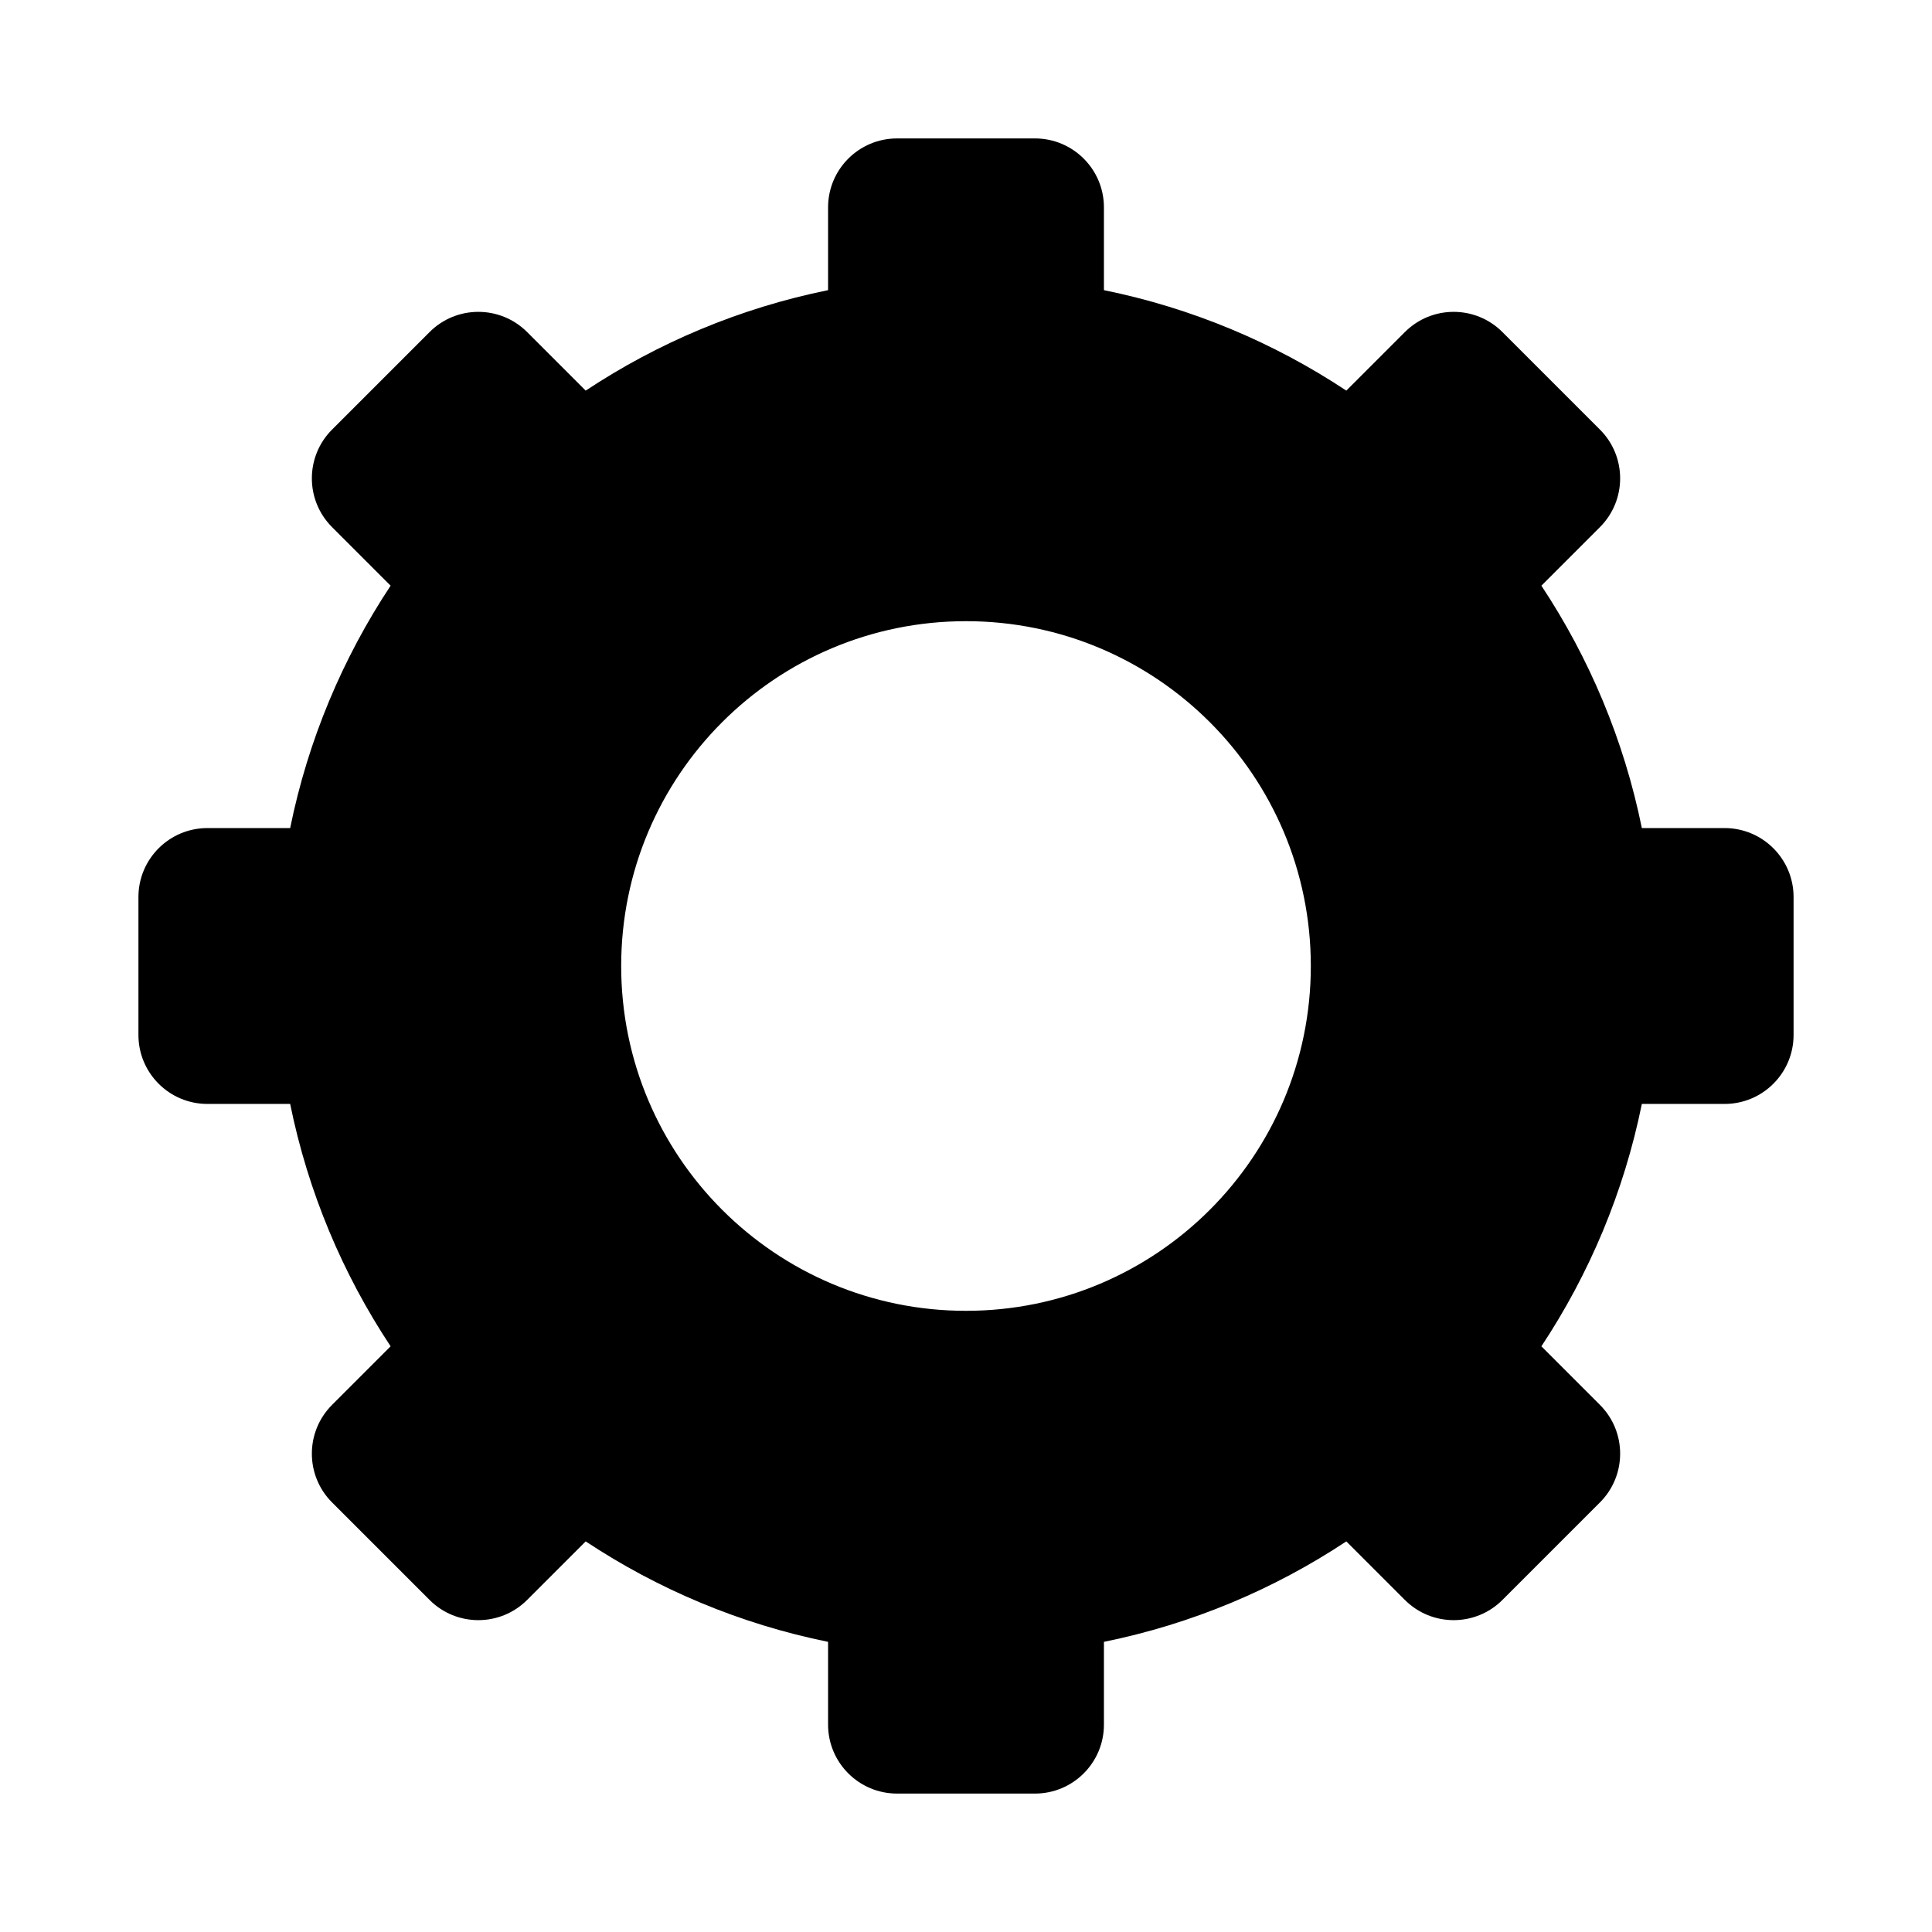
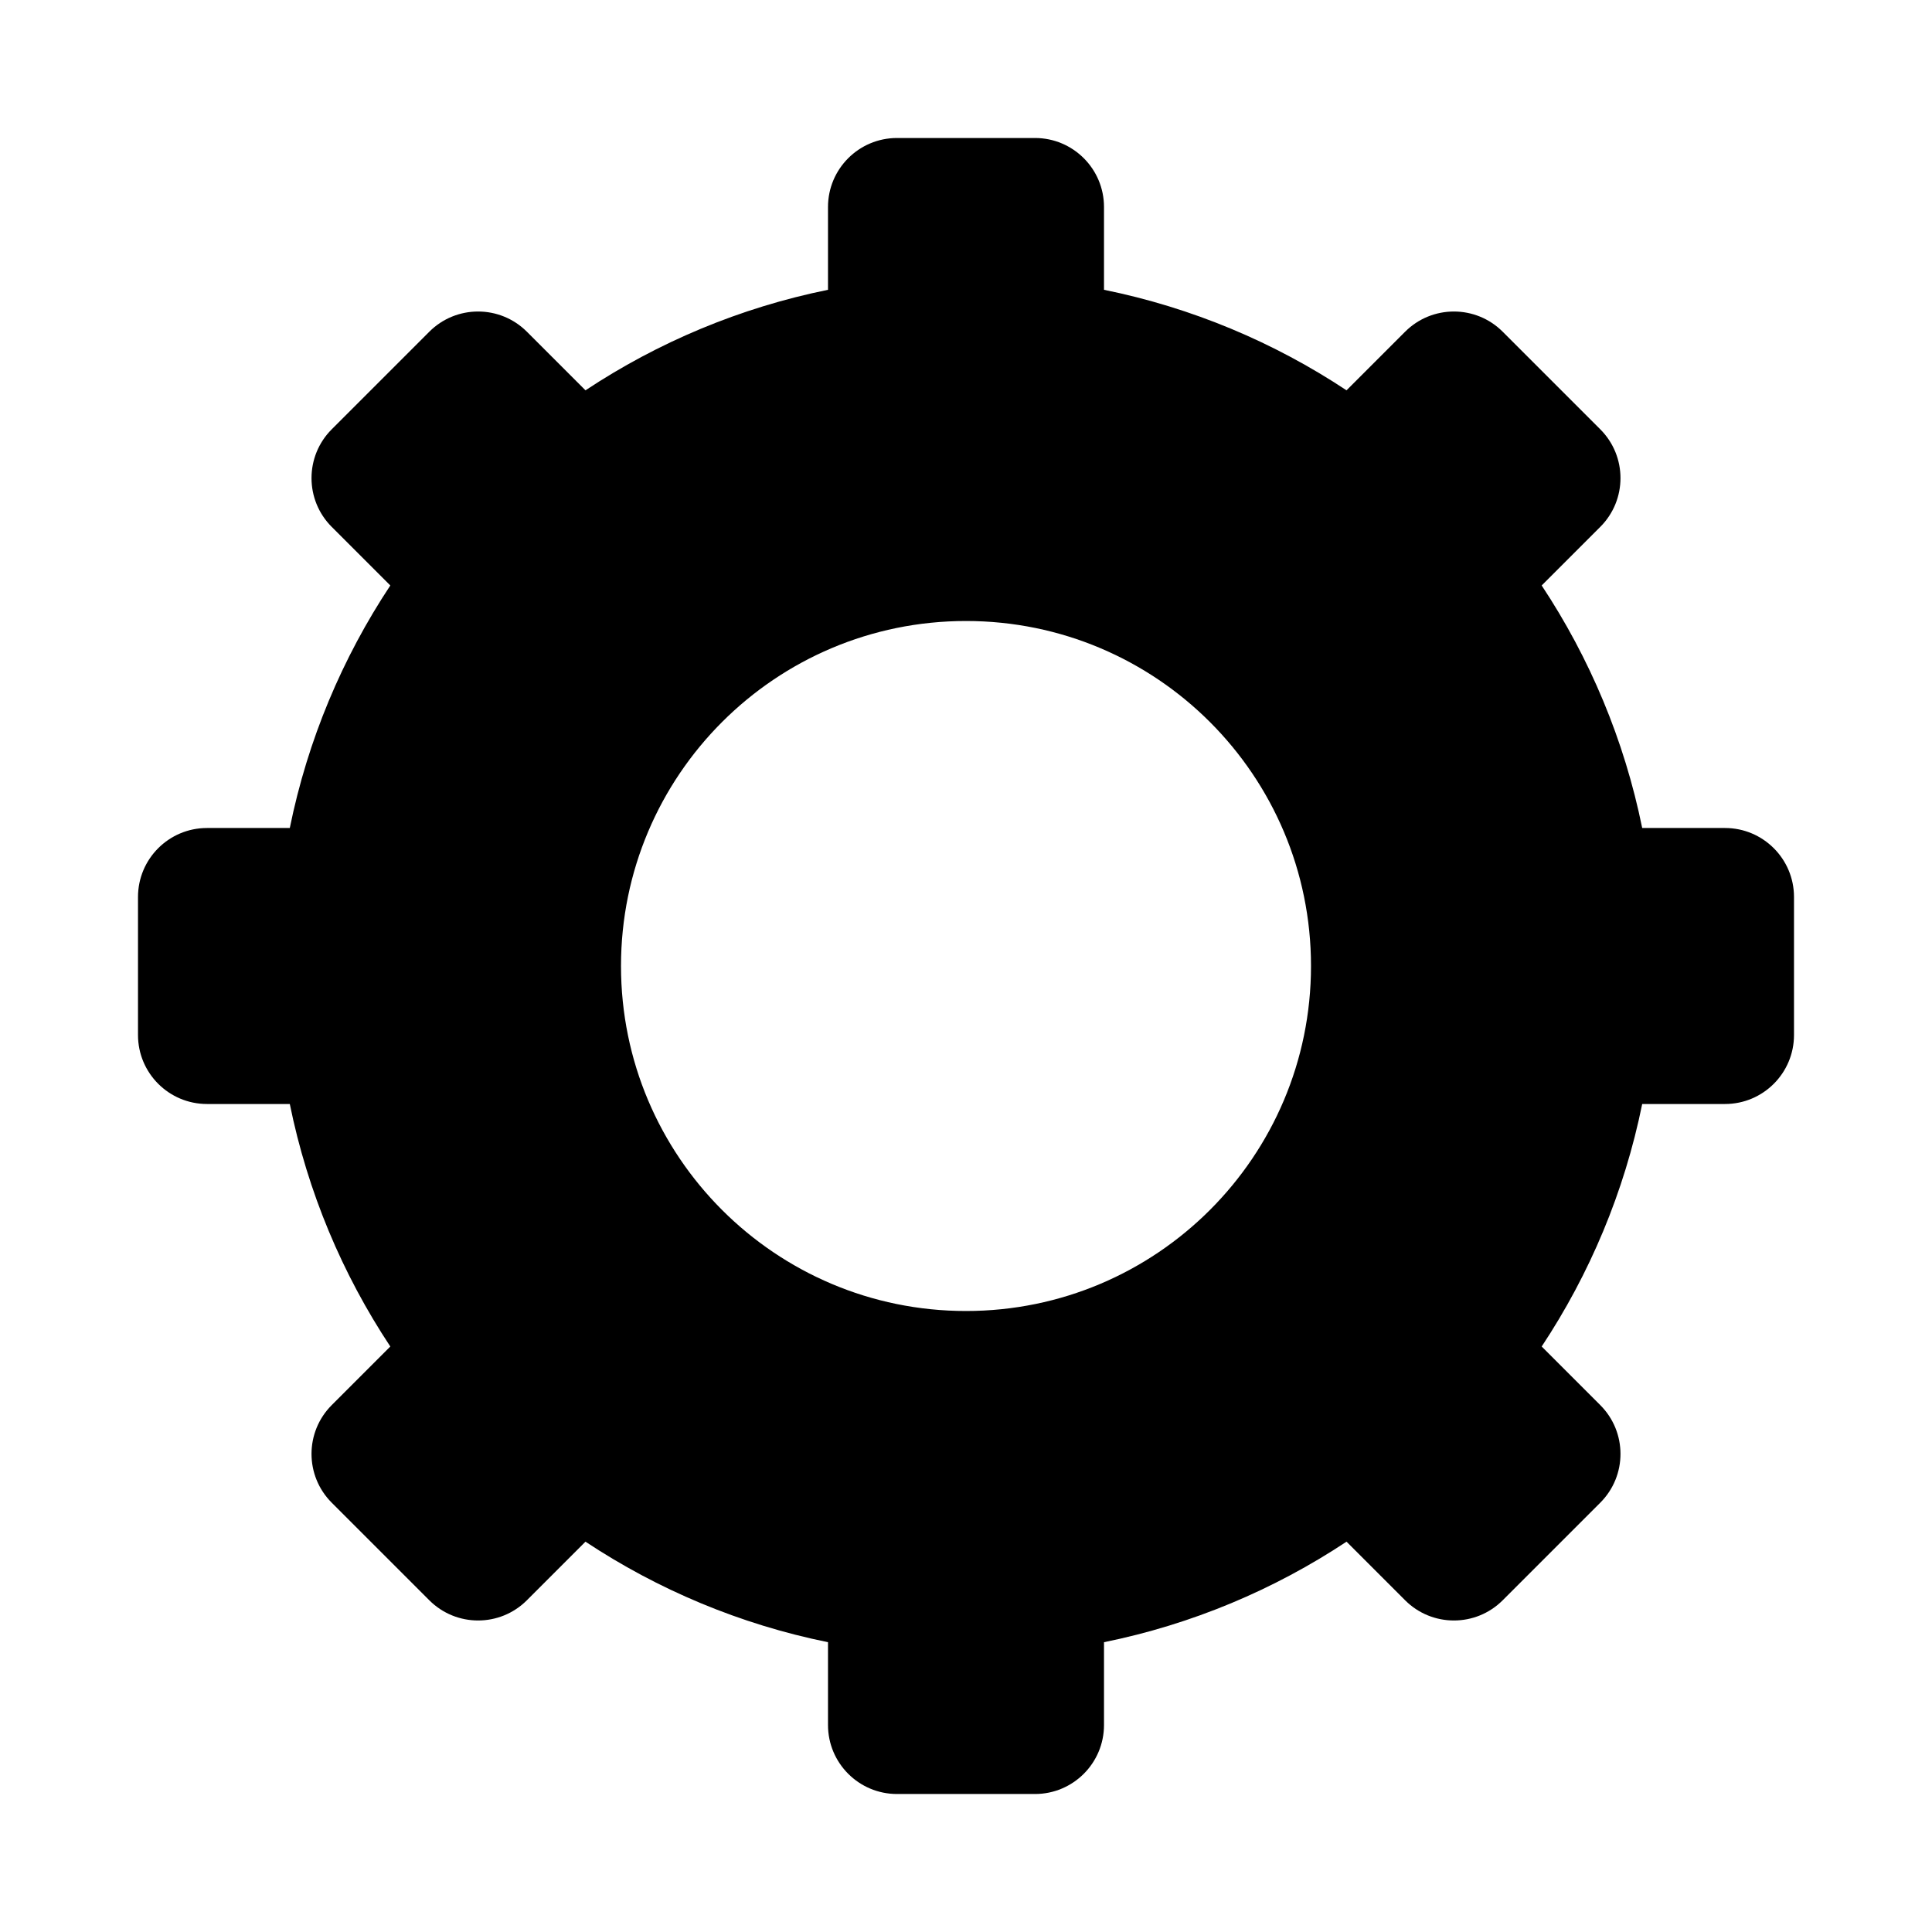
- <svg xmlns="http://www.w3.org/2000/svg" height="642" viewBox="0 0 642 642" width="642">
-   <path d="m343.917 46c12.657 0 22.917 10.26 22.917 22.917v27.501c29.258 5.939 56.494 17.453 80.547 33.384l19.461-19.46c8.949-8.949 23.46-8.95 32.409 0l32.409 32.409c8.949 8.95 8.949 23.46 0 32.409l-19.461 19.46c15.932 24.054 27.445 51.287 33.385 80.547h27.5c12.657 0 22.917 10.26 22.917 22.917v45.833c0 12.657-10.26 22.917-22.917 22.917h-27.5c-5.94 29.26-17.453 56.494-33.385 80.547l19.461 19.461c8.949 8.949 8.949 23.46 0 32.409l-32.409 32.409c-8.951 8.949-23.46 8.949-32.409 0l-19.461-19.461c-24.053 15.932-51.29 27.445-80.547 33.385v27.5c0 12.657-10.26 22.917-22.917 22.917h-45.833c-12.657 0-22.917-10.26-22.917-22.917v-27.5c-29.258-5.94-56.493-17.453-80.547-33.385l-19.46 19.461c-8.95 8.949-23.46 8.949-32.409 0l-32.409-32.409c-8.949-8.949-8.949-23.46 0-32.409l19.461-19.461c-15.931-24.053-27.445-51.288-33.384-80.547h-27.501c-12.656 0-22.917-10.26-22.917-22.917v-45.833c0-12.657 10.26-22.917 22.917-22.917h27.501c5.939-29.258 17.453-56.493 33.384-80.547l-19.46-19.46c-8.949-8.949-8.949-23.46 0-32.409l32.409-32.409c8.949-8.949 23.46-8.949 32.409 0l19.46 19.46c24.054-15.931 51.289-27.445 80.547-33.384v-27.501c0-12.656 10.26-22.917 22.917-22.917zm-22.917 160.417c-63.282 0-114.583 51.301-114.583 114.583s51.301 114.583 114.583 114.583 114.583-51.301 114.583-114.583-51.301-114.583-114.583-114.583z" fill-rule="evenodd" />
+ <svg xmlns="http://www.w3.org/2000/svg" height="280" viewBox="0 0 280 280" width="280">
+   <path d="m150 20c5.523 0 10 4.477 10 10v12c12.767 2.592 24.652 7.616 35.148 14.568l8.492-8.492c3.905-3.905 10.237-3.905 14.142 0l14.142 14.142c3.905 3.905 3.905 10.237 0 14.142l-8.492 8.492c6.952 10.496 11.976 22.38 14.568 35.148h12c5.523 0 10 4.477 10 10v20c0 5.523-4.477 10-10 10h-12c-2.592 12.768-7.616 24.652-14.568 35.148l8.492 8.492c3.905 3.905 3.905 10.237 0 14.142l-14.142 14.142c-3.906 3.905-10.237 3.905-14.142 0l-8.492-8.492c-10.496 6.952-22.381 11.976-35.148 14.568v12c0 5.523-4.477 10-10 10h-20c-5.523 0-10-4.477-10-10v-12c-12.767-2.592-24.652-7.616-35.148-14.568l-8.492 8.492c-3.905 3.905-10.237 3.905-14.142 0l-14.142-14.142c-3.905-3.905-3.905-10.237 0-14.142l8.492-8.492c-6.952-10.496-11.976-22.38-14.568-35.148h-12c-5.523 0-10-4.477-10-10v-20c0-5.523 4.477-10 10-10h12c2.592-12.767 7.616-24.652 14.568-35.148l-8.492-8.492c-3.905-3.905-3.905-10.237 0-14.142l14.142-14.142c3.905-3.905 10.237-3.905 14.142 0l8.492 8.492c10.496-6.952 22.381-11.976 35.148-14.568v-12c0-5.523 4.477-10 10-10zm-10 70c-27.614 0-50 22.386-50 50s22.386 50 50 50 50-22.386 50-50-22.386-50-50-50z" fill-rule="evenodd" />
</svg>
